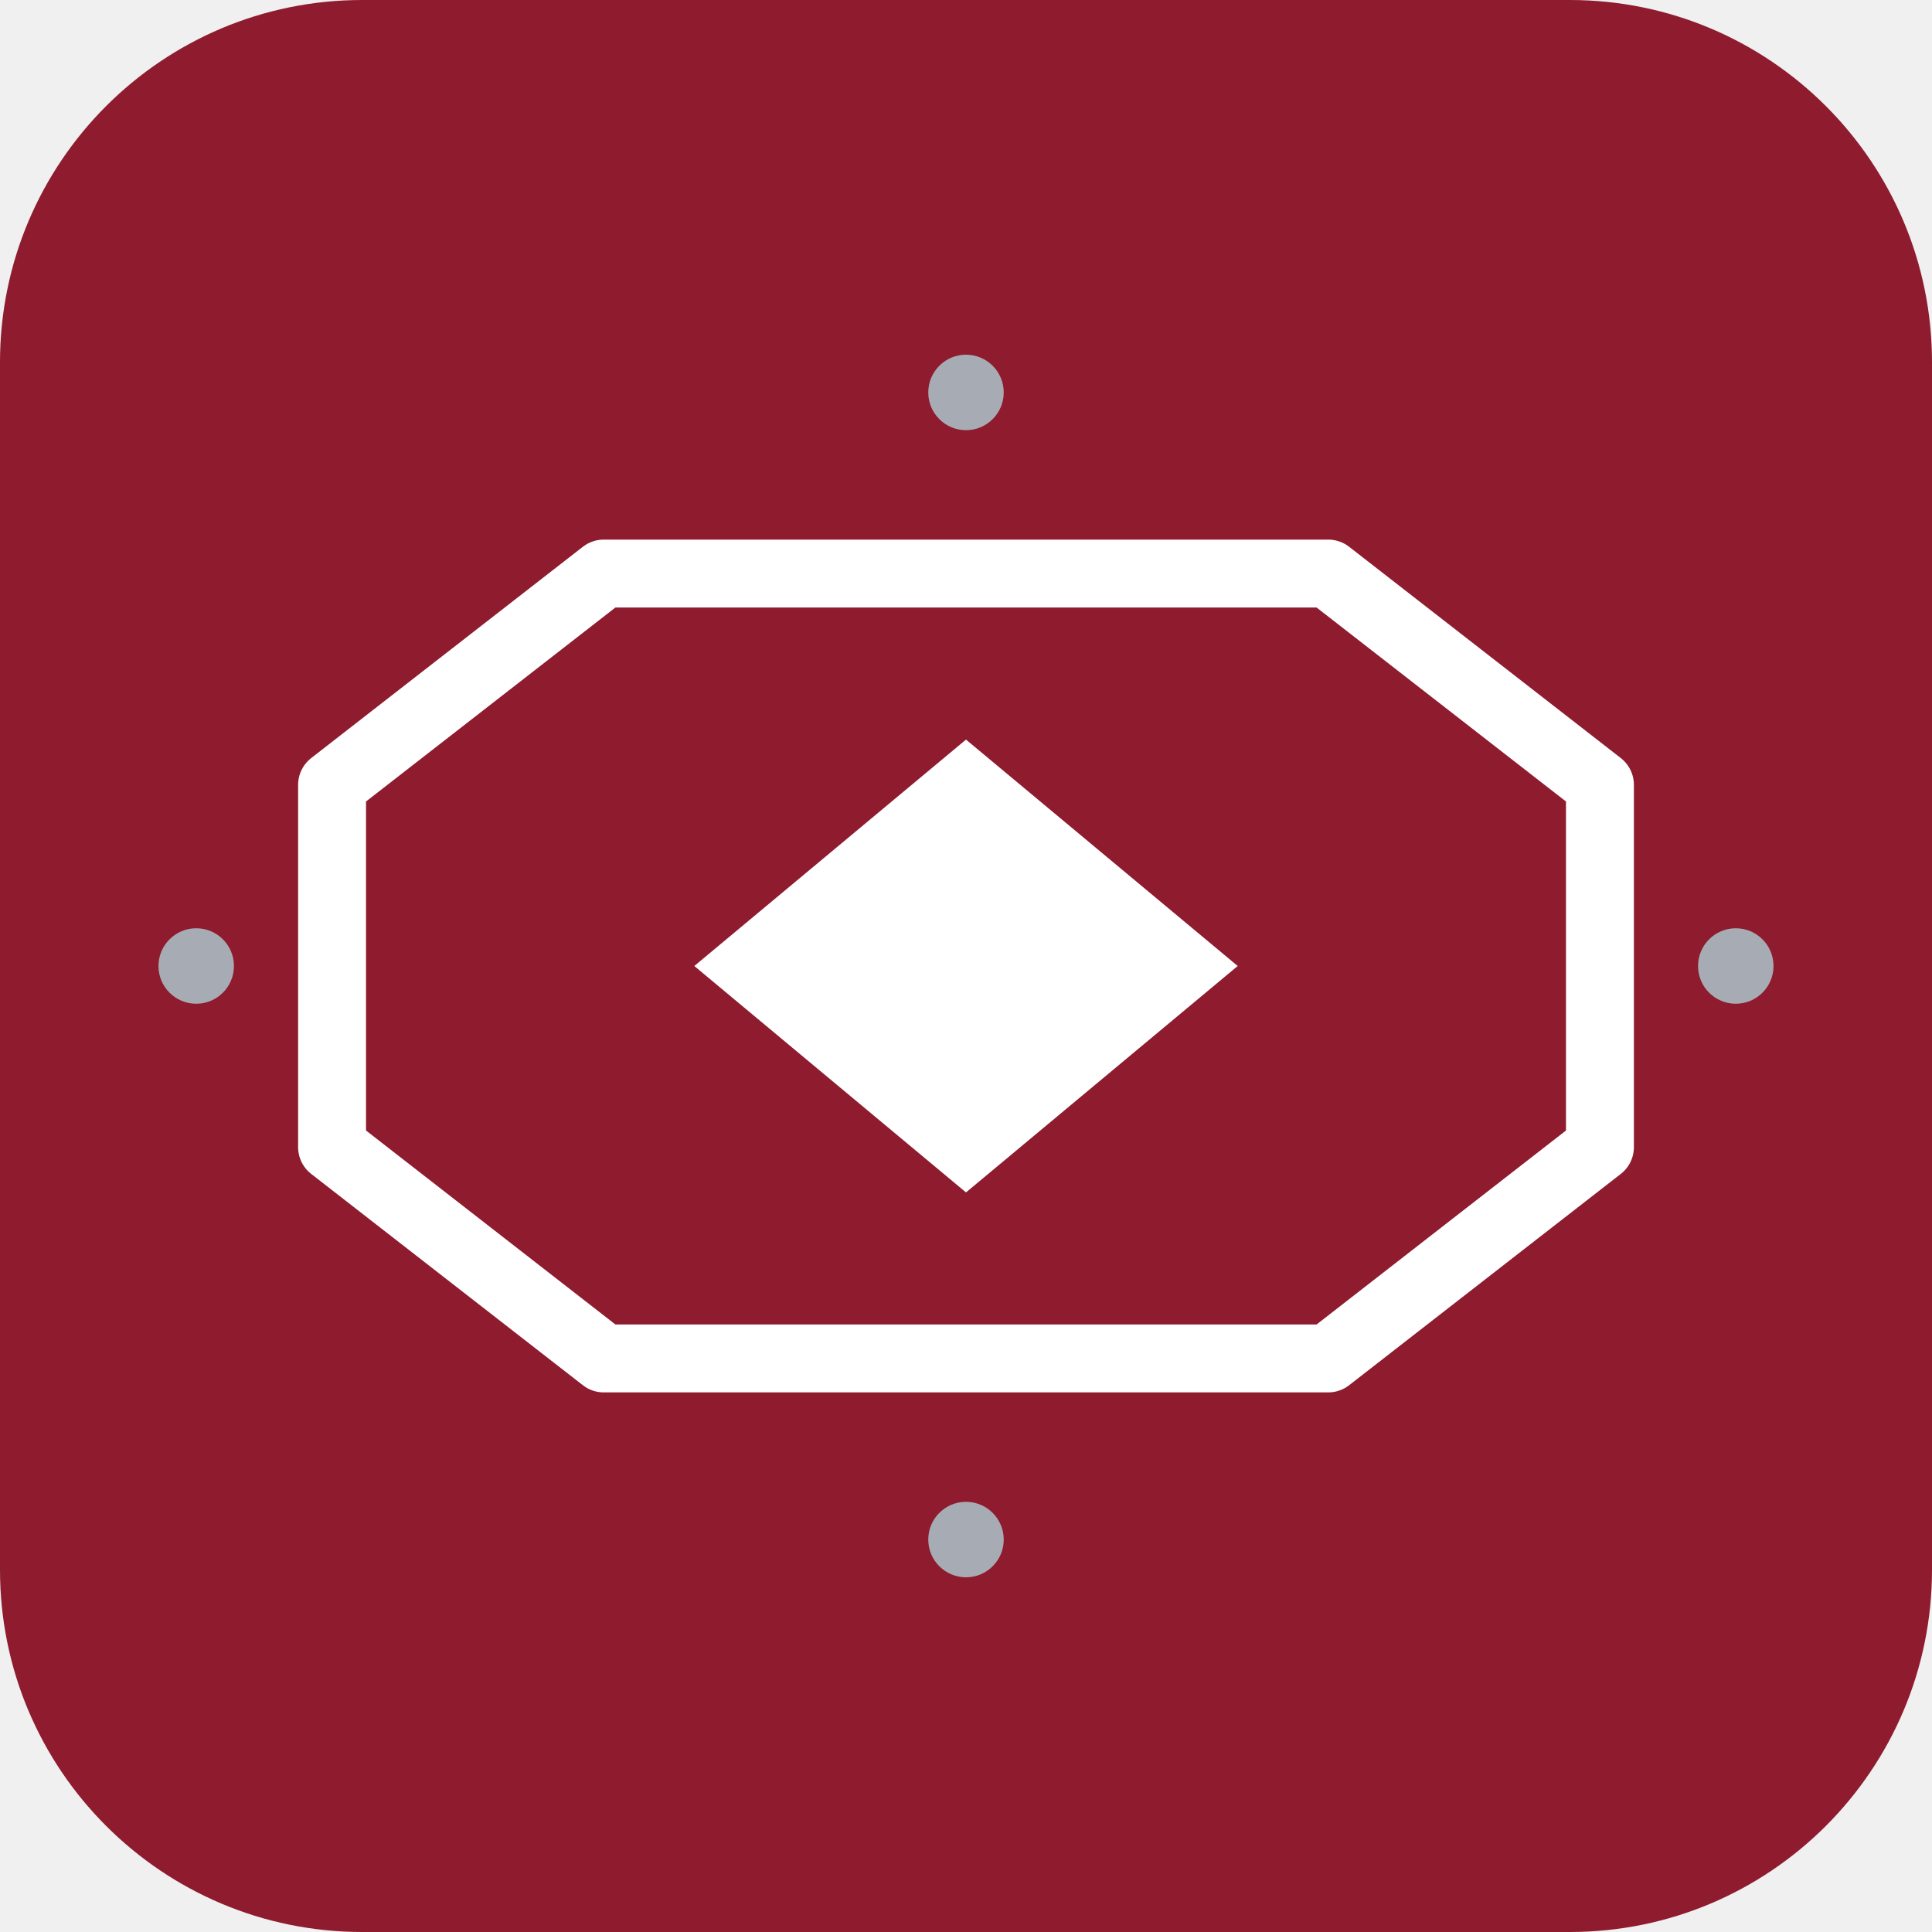
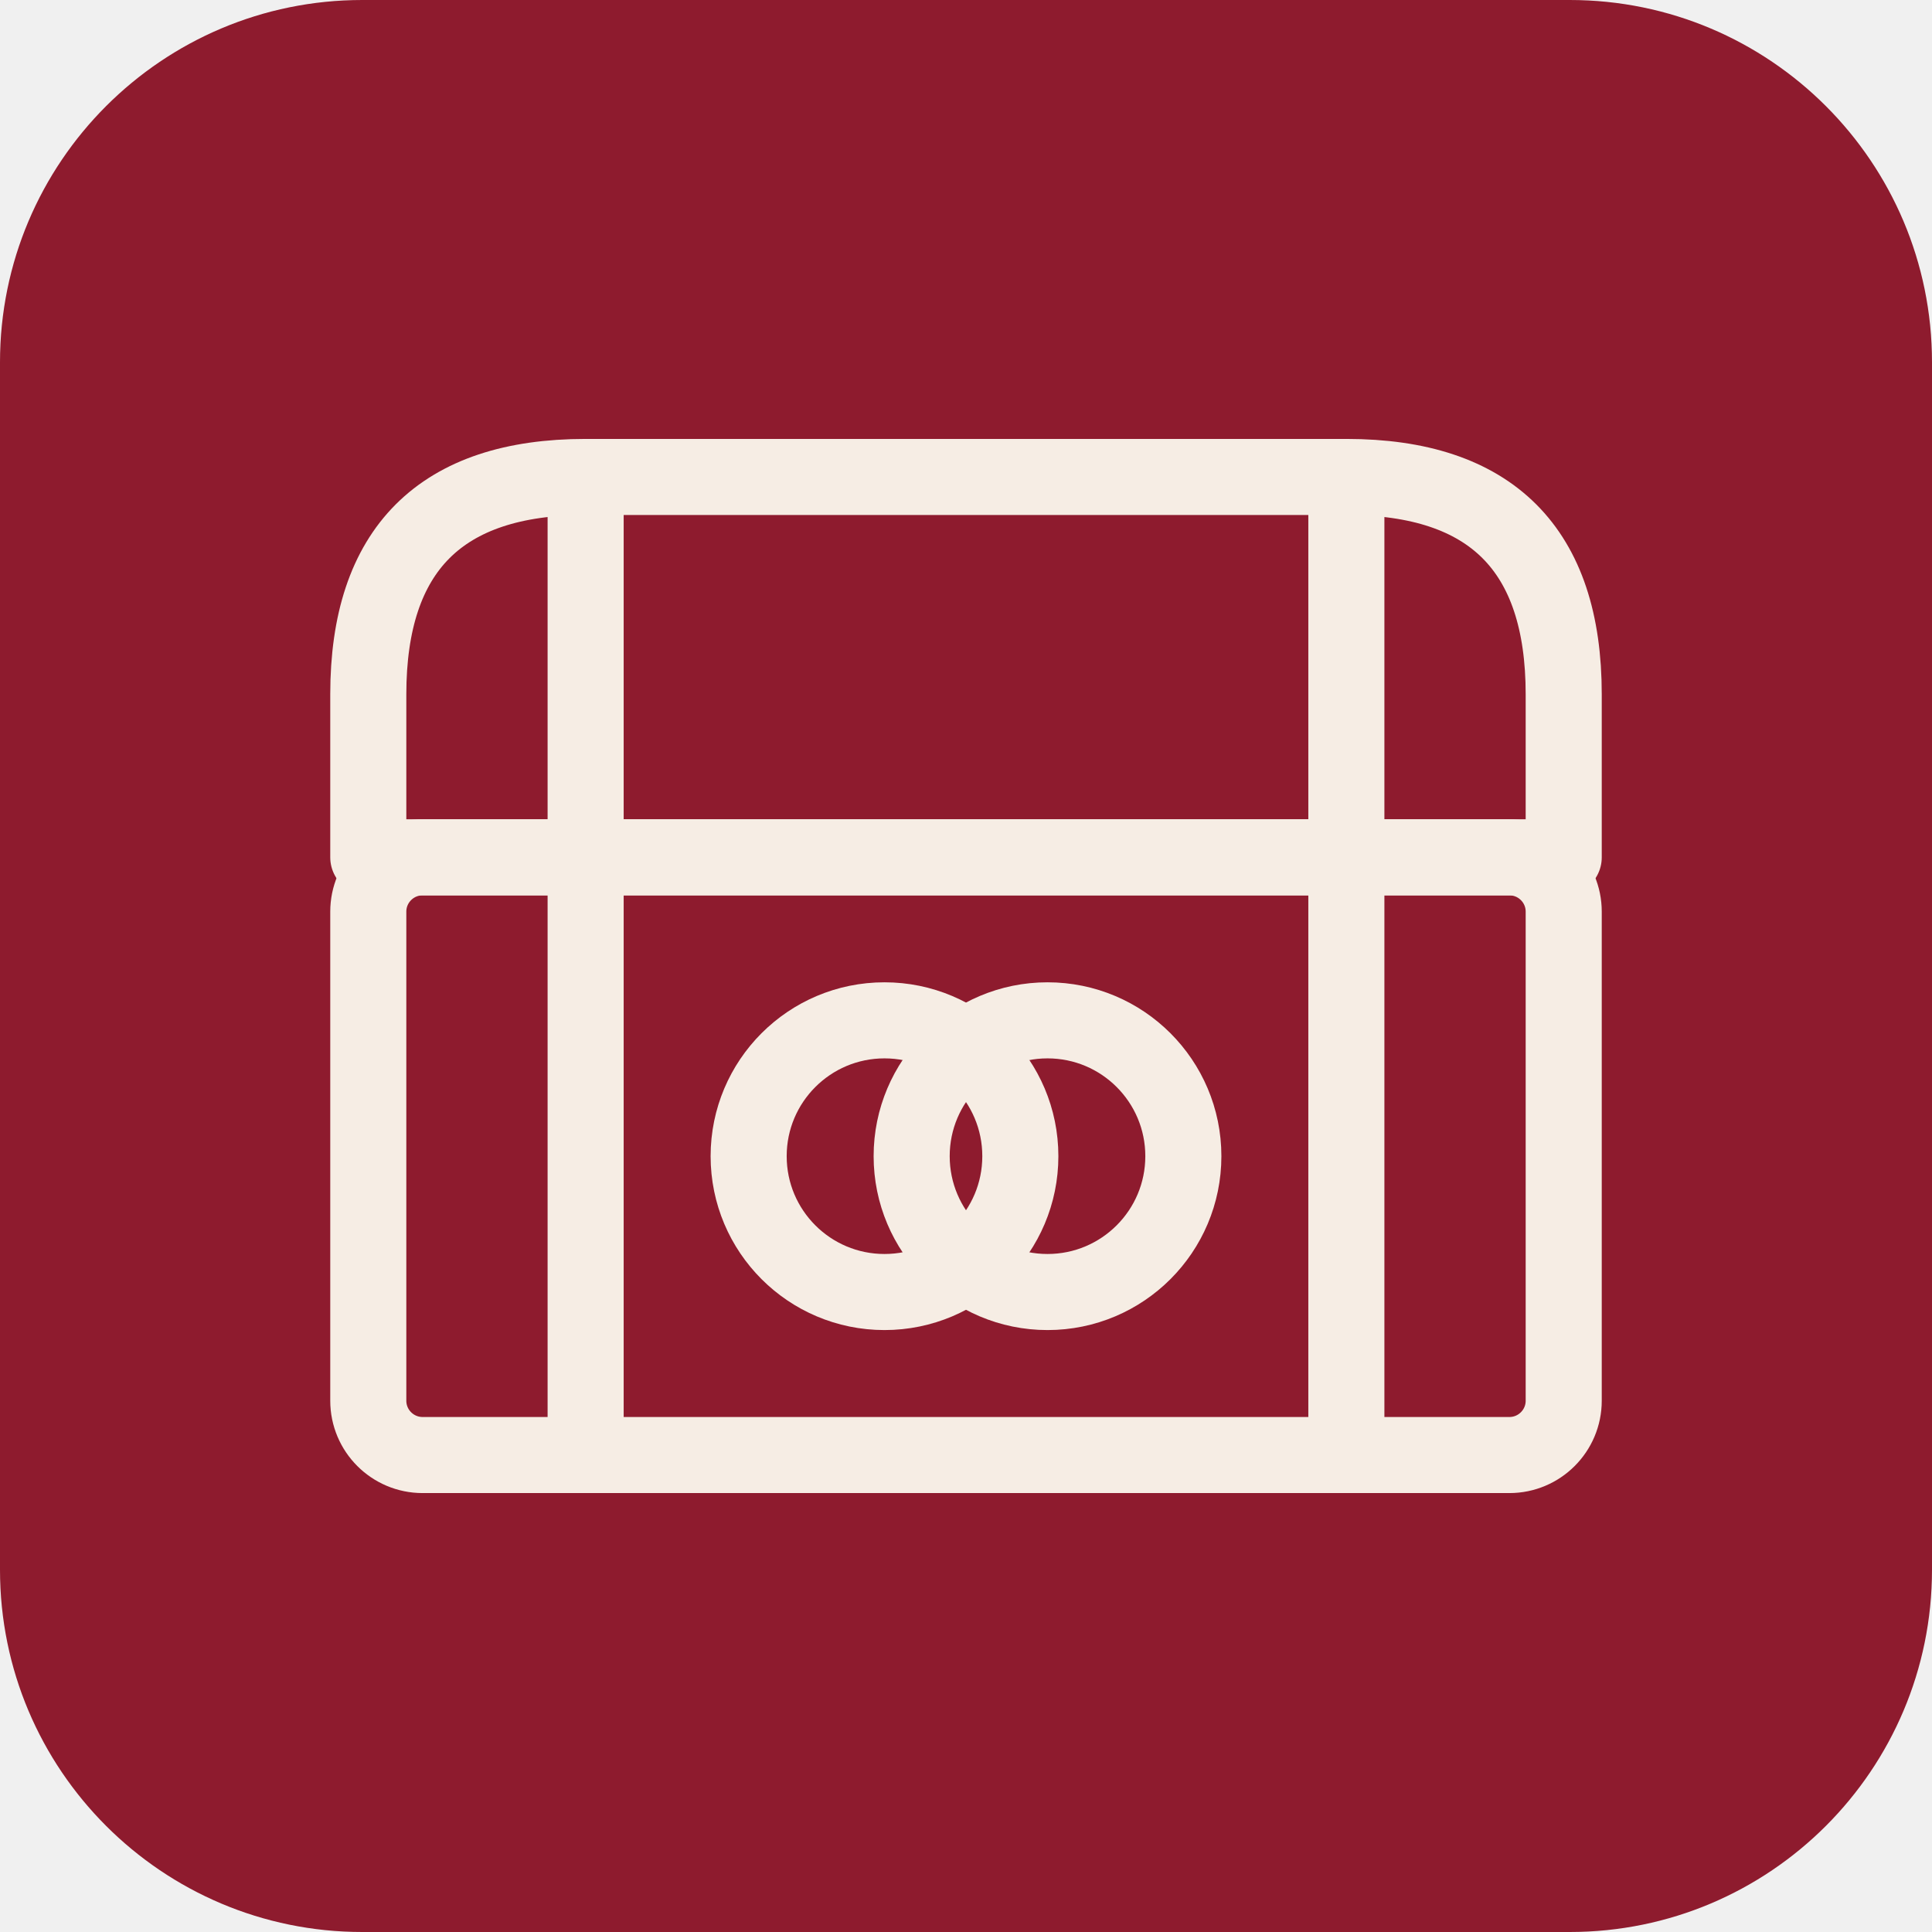
<svg xmlns="http://www.w3.org/2000/svg" viewBox="0 0 512 512">
  <rect width="512" height="512" rx="96" fill="#8e1b2e" />
-   <path d="M160 152h192l72 56v96l-72 56H160l-72-56v-96z" fill="none" stroke="#ffffff" stroke-width="18" stroke-linejoin="round" />
-   <path d="M256 196l72 60-72 60-72-60z" fill="#ffffff" />
-   <circle cx="256" cy="104" r="10" fill="#a7acb4" />
-   <circle cx="256" cy="408" r="10" fill="#a7acb4" />
-   <circle cx="52" cy="256" r="10" fill="#a7acb4" />
-   <circle cx="460" cy="256" r="10" fill="#a7acb4" />
+   <g transform="translate(54.4 97.6) scale(7.2)" fill="none" stroke="#f6ede4" stroke-width="2.8" stroke-linejoin="round">
+     <path d="M6 18V12Q6 4 14 4H42Q50 4 50 12V18Z" />
+     <rect x="6" y="18" width="44" height="22" rx="2" />
+     <path d="M14 4V40M42 4V40" />
+     <circle cx="25" cy="29" r="5" />
+     <circle cx="31" cy="29" r="5" />
+   </g>
</svg>
